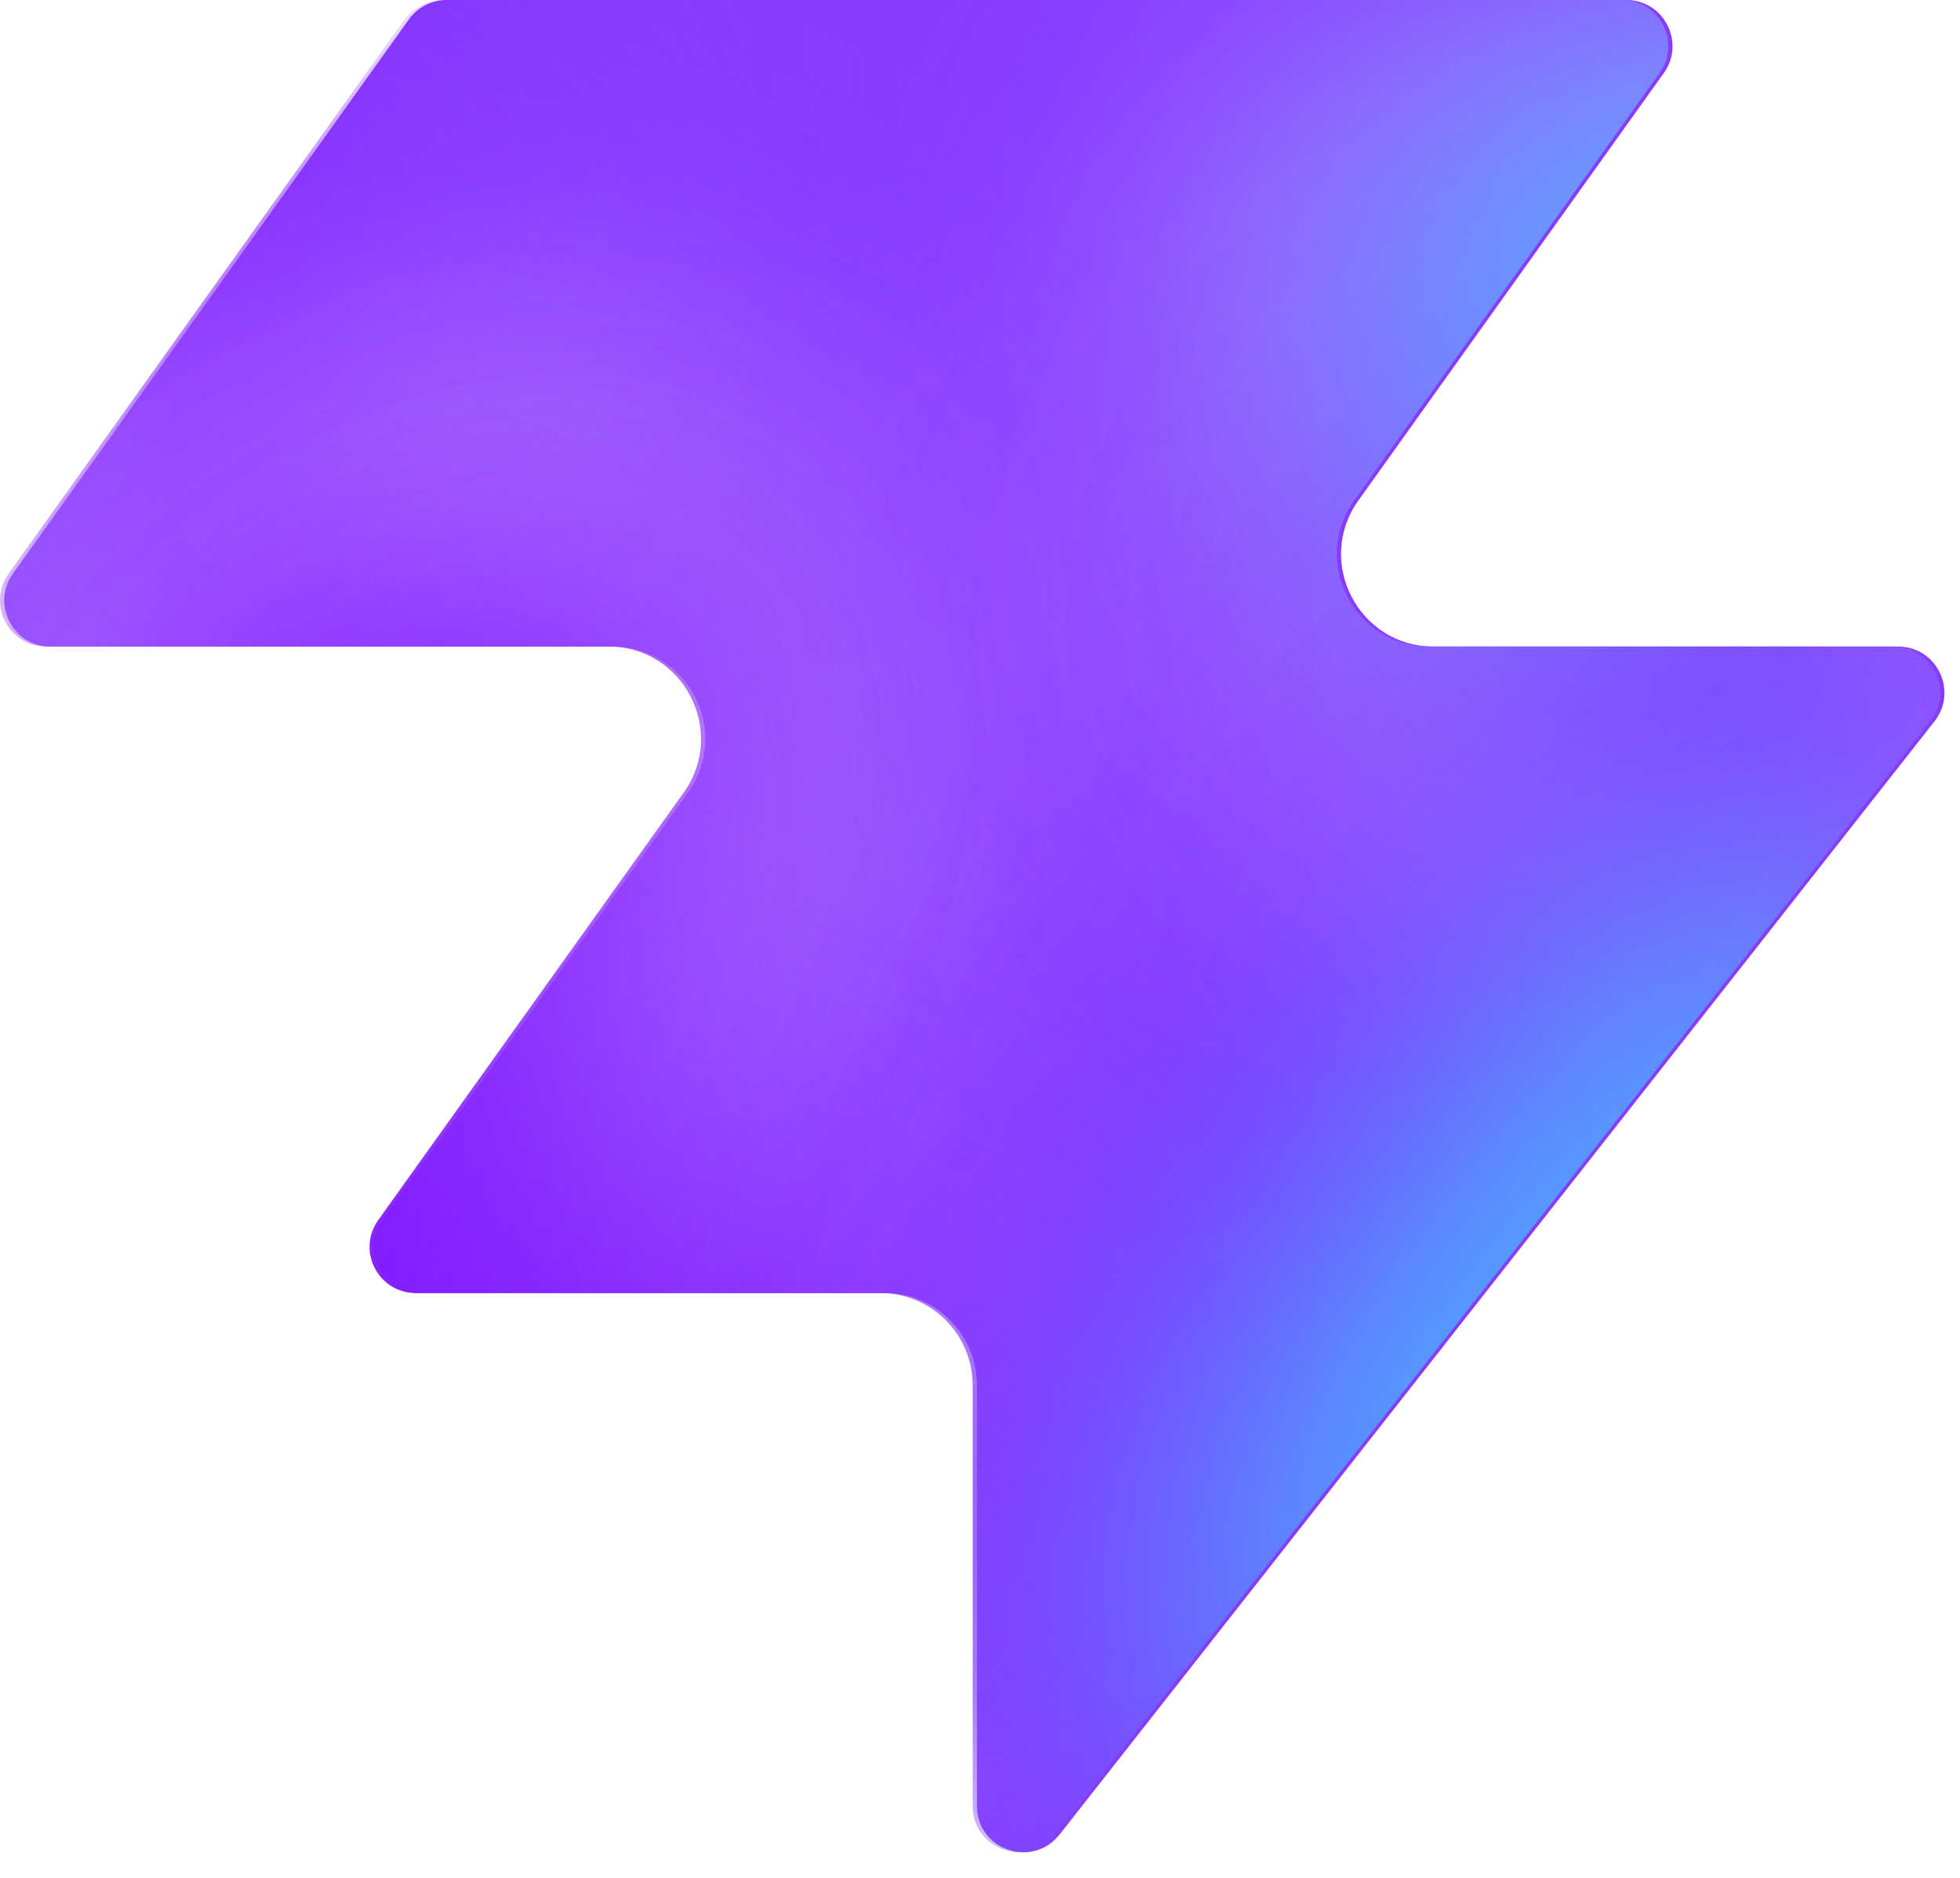
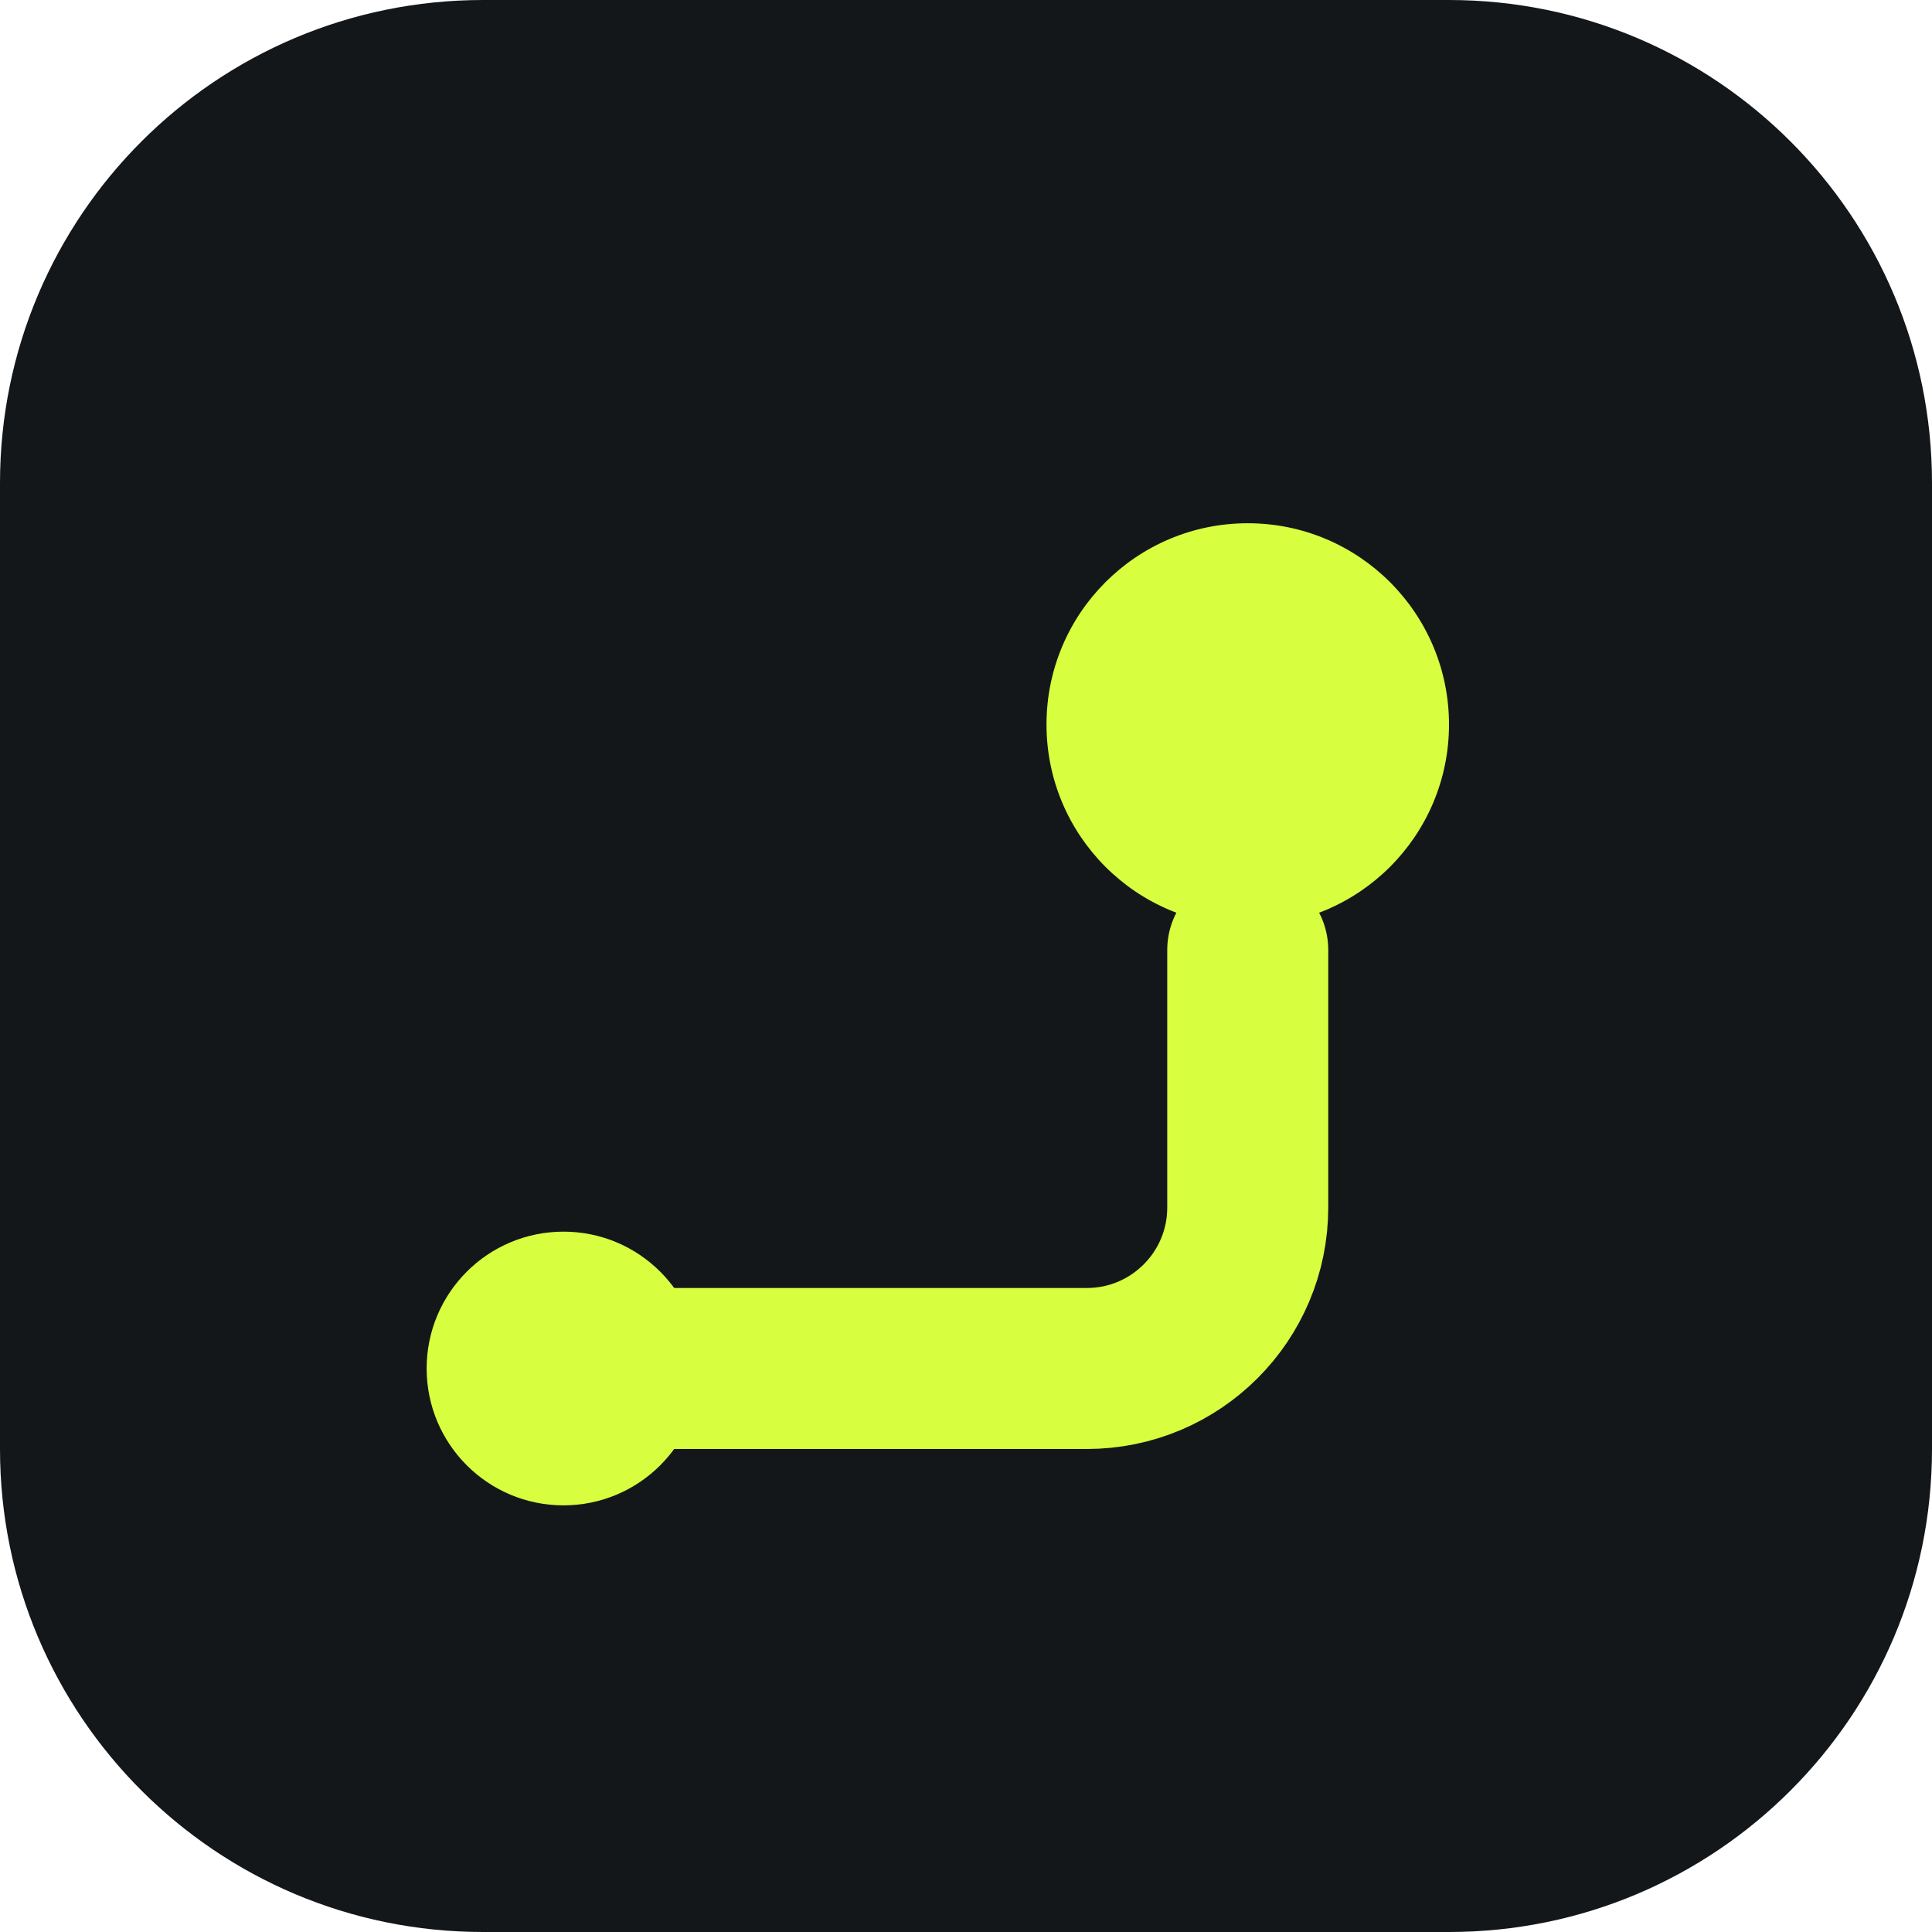
- <svg xmlns="http://www.w3.org/2000/svg" width="48" height="46" fill="none" viewBox="0 0 48 46">
-   <path fill="#863bff" d="M25.946 44.938c-.664.845-2.021.375-2.021-.698V33.937a2.26 2.26 0 0 0-2.262-2.262H10.287c-.92 0-1.456-1.04-.92-1.788l7.48-10.471c1.07-1.497 0-3.578-1.842-3.578H1.237c-.92 0-1.456-1.04-.92-1.788L10.013.474c.214-.297.556-.474.92-.474h28.894c.92 0 1.456 1.04.92 1.788l-7.48 10.471c-1.07 1.498 0 3.579 1.842 3.579h11.377c.943 0 1.473 1.088.89 1.83L25.947 44.94z" style="fill:#863bff;fill:color(display-p3 .525 .23 1);fill-opacity:1" />
-   <mask id="a" width="48" height="46" x="0" y="0" maskUnits="userSpaceOnUse" style="mask-type:alpha">
-     <path fill="#000" d="M25.842 44.938c-.664.844-2.021.375-2.021-.698V33.937a2.26 2.26 0 0 0-2.262-2.262H10.183c-.92 0-1.456-1.04-.92-1.788l7.48-10.471c1.07-1.498 0-3.579-1.842-3.579H1.133c-.92 0-1.456-1.04-.92-1.787L9.91.473c.214-.297.556-.474.92-.474h28.894c.92 0 1.456 1.04.92 1.788l-7.48 10.471c-1.07 1.498 0 3.578 1.842 3.578h11.377c.943 0 1.473 1.088.89 1.832L25.843 44.94z" style="fill:#000;fill-opacity:1" />
-   </mask>
-   <g mask="url(#a)">
-     <g filter="url(#b)">
-       <ellipse cx="5.508" cy="14.704" fill="#ede6ff" rx="5.508" ry="14.704" style="fill:#ede6ff;fill:color(display-p3 .927 .903 1);fill-opacity:1" transform="matrix(.00324 1 1 -.00324 -4.47 31.516)" />
-     </g>
-     <g filter="url(#c)">
-       <ellipse cx="10.399" cy="29.851" fill="#ede6ff" rx="10.399" ry="29.851" style="fill:#ede6ff;fill:color(display-p3 .927 .903 1);fill-opacity:1" transform="matrix(.00324 1 1 -.00324 -39.328 7.883)" />
-     </g>
-     <g filter="url(#d)">
-       <ellipse cx="5.508" cy="30.487" fill="#7e14ff" rx="5.508" ry="30.487" style="fill:#7e14ff;fill:color(display-p3 .492 .077 1);fill-opacity:1" transform="rotate(89.814 -25.913 -14.639)scale(1 -1)" />
-     </g>
-     <g filter="url(#e)">
-       <ellipse cx="5.508" cy="30.599" fill="#7e14ff" rx="5.508" ry="30.599" style="fill:#7e14ff;fill:color(display-p3 .492 .077 1);fill-opacity:1" transform="rotate(89.814 -32.644 -3.334)scale(1 -1)" />
-     </g>
-     <g filter="url(#f)">
-       <ellipse cx="5.508" cy="30.599" fill="#7e14ff" rx="5.508" ry="30.599" style="fill:#7e14ff;fill:color(display-p3 .492 .077 1);fill-opacity:1" transform="matrix(.00324 1 1 -.00324 -34.34 30.47)" />
-     </g>
-     <g filter="url(#g)">
-       <ellipse cx="14.072" cy="22.078" fill="#ede6ff" rx="14.072" ry="22.078" style="fill:#ede6ff;fill:color(display-p3 .927 .903 1);fill-opacity:1" transform="rotate(93.35 24.506 48.493)scale(-1 1)" />
-     </g>
-     <g filter="url(#h)">
-       <ellipse cx="3.47" cy="21.501" fill="#7e14ff" rx="3.47" ry="21.501" style="fill:#7e14ff;fill:color(display-p3 .492 .077 1);fill-opacity:1" transform="rotate(89.009 28.708 47.59)scale(-1 1)" />
-     </g>
-     <g filter="url(#i)">
-       <ellipse cx="3.47" cy="21.501" fill="#7e14ff" rx="3.47" ry="21.501" style="fill:#7e14ff;fill:color(display-p3 .492 .077 1);fill-opacity:1" transform="rotate(89.009 28.708 47.59)scale(-1 1)" />
-     </g>
-     <g filter="url(#j)">
-       <ellipse cx=".387" cy="8.972" fill="#7e14ff" rx="4.407" ry="29.108" style="fill:#7e14ff;fill:color(display-p3 .492 .077 1);fill-opacity:1" transform="rotate(39.51 .387 8.972)" />
-     </g>
-     <g filter="url(#k)">
-       <ellipse cx="47.523" cy="-6.092" fill="#7e14ff" rx="4.407" ry="29.108" style="fill:#7e14ff;fill:color(display-p3 .492 .077 1);fill-opacity:1" transform="rotate(37.892 47.523 -6.092)" />
-     </g>
-     <g filter="url(#l)">
-       <ellipse cx="41.412" cy="6.333" fill="#47bfff" rx="5.971" ry="9.665" style="fill:#47bfff;fill:color(display-p3 .28 .748 1);fill-opacity:1" transform="rotate(37.892 41.412 6.333)" />
-     </g>
-     <g filter="url(#m)">
-       <ellipse cx="-1.879" cy="38.332" fill="#7e14ff" rx="4.407" ry="29.108" style="fill:#7e14ff;fill:color(display-p3 .492 .077 1);fill-opacity:1" transform="rotate(37.892 -1.88 38.332)" />
-     </g>
-     <g filter="url(#n)">
-       <ellipse cx="-1.879" cy="38.332" fill="#7e14ff" rx="4.407" ry="29.108" style="fill:#7e14ff;fill:color(display-p3 .492 .077 1);fill-opacity:1" transform="rotate(37.892 -1.88 38.332)" />
-     </g>
-     <g filter="url(#o)">
-       <ellipse cx="35.651" cy="29.907" fill="#7e14ff" rx="4.407" ry="29.108" style="fill:#7e14ff;fill:color(display-p3 .492 .077 1);fill-opacity:1" transform="rotate(37.892 35.651 29.907)" />
-     </g>
-     <g filter="url(#p)">
-       <ellipse cx="38.418" cy="32.4" fill="#47bfff" rx="5.971" ry="15.297" style="fill:#47bfff;fill:color(display-p3 .28 .748 1);fill-opacity:1" transform="rotate(37.892 38.418 32.4)" />
-     </g>
-   </g>
-   <defs>
-     <filter id="b" width="60.045" height="41.654" x="-19.77" y="16.149" color-interpolation-filters="sRGB" filterUnits="userSpaceOnUse">
-       <feFlood flood-opacity="0" result="BackgroundImageFix" />
-       <feBlend in="SourceGraphic" in2="BackgroundImageFix" result="shape" />
-       <feGaussianBlur result="effect1_foregroundBlur_2002_17158" stdDeviation="7.659" />
-     </filter>
-     <filter id="c" width="90.34" height="51.437" x="-54.613" y="-7.533" color-interpolation-filters="sRGB" filterUnits="userSpaceOnUse">
-       <feFlood flood-opacity="0" result="BackgroundImageFix" />
-       <feBlend in="SourceGraphic" in2="BackgroundImageFix" result="shape" />
-       <feGaussianBlur result="effect1_foregroundBlur_2002_17158" stdDeviation="7.659" />
-     </filter>
-     <filter id="d" width="79.355" height="29.4" x="-49.64" y="2.03" color-interpolation-filters="sRGB" filterUnits="userSpaceOnUse">
-       <feFlood flood-opacity="0" result="BackgroundImageFix" />
-       <feBlend in="SourceGraphic" in2="BackgroundImageFix" result="shape" />
-       <feGaussianBlur result="effect1_foregroundBlur_2002_17158" stdDeviation="4.596" />
-     </filter>
-     <filter id="e" width="79.579" height="29.4" x="-45.045" y="20.029" color-interpolation-filters="sRGB" filterUnits="userSpaceOnUse">
-       <feFlood flood-opacity="0" result="BackgroundImageFix" />
-       <feBlend in="SourceGraphic" in2="BackgroundImageFix" result="shape" />
-       <feGaussianBlur result="effect1_foregroundBlur_2002_17158" stdDeviation="4.596" />
-     </filter>
-     <filter id="f" width="79.579" height="29.4" x="-43.513" y="21.178" color-interpolation-filters="sRGB" filterUnits="userSpaceOnUse">
-       <feFlood flood-opacity="0" result="BackgroundImageFix" />
-       <feBlend in="SourceGraphic" in2="BackgroundImageFix" result="shape" />
-       <feGaussianBlur result="effect1_foregroundBlur_2002_17158" stdDeviation="4.596" />
-     </filter>
-     <filter id="g" width="74.749" height="58.852" x="15.756" y="-17.901" color-interpolation-filters="sRGB" filterUnits="userSpaceOnUse">
-       <feFlood flood-opacity="0" result="BackgroundImageFix" />
-       <feBlend in="SourceGraphic" in2="BackgroundImageFix" result="shape" />
-       <feGaussianBlur result="effect1_foregroundBlur_2002_17158" stdDeviation="7.659" />
-     </filter>
-     <filter id="h" width="61.377" height="25.362" x="23.548" y="2.284" color-interpolation-filters="sRGB" filterUnits="userSpaceOnUse">
-       <feFlood flood-opacity="0" result="BackgroundImageFix" />
-       <feBlend in="SourceGraphic" in2="BackgroundImageFix" result="shape" />
-       <feGaussianBlur result="effect1_foregroundBlur_2002_17158" stdDeviation="4.596" />
-     </filter>
-     <filter id="i" width="61.377" height="25.362" x="23.548" y="2.284" color-interpolation-filters="sRGB" filterUnits="userSpaceOnUse">
-       <feFlood flood-opacity="0" result="BackgroundImageFix" />
-       <feBlend in="SourceGraphic" in2="BackgroundImageFix" result="shape" />
-       <feGaussianBlur result="effect1_foregroundBlur_2002_17158" stdDeviation="4.596" />
-     </filter>
-     <filter id="j" width="56.045" height="63.649" x="-27.636" y="-22.853" color-interpolation-filters="sRGB" filterUnits="userSpaceOnUse">
-       <feFlood flood-opacity="0" result="BackgroundImageFix" />
-       <feBlend in="SourceGraphic" in2="BackgroundImageFix" result="shape" />
-       <feGaussianBlur result="effect1_foregroundBlur_2002_17158" stdDeviation="4.596" />
-     </filter>
-     <filter id="k" width="54.814" height="64.646" x="20.116" y="-38.415" color-interpolation-filters="sRGB" filterUnits="userSpaceOnUse">
-       <feFlood flood-opacity="0" result="BackgroundImageFix" />
-       <feBlend in="SourceGraphic" in2="BackgroundImageFix" result="shape" />
-       <feGaussianBlur result="effect1_foregroundBlur_2002_17158" stdDeviation="4.596" />
-     </filter>
-     <filter id="l" width="33.541" height="35.313" x="24.641" y="-11.323" color-interpolation-filters="sRGB" filterUnits="userSpaceOnUse">
-       <feFlood flood-opacity="0" result="BackgroundImageFix" />
-       <feBlend in="SourceGraphic" in2="BackgroundImageFix" result="shape" />
-       <feGaussianBlur result="effect1_foregroundBlur_2002_17158" stdDeviation="4.596" />
-     </filter>
-     <filter id="m" width="54.814" height="64.646" x="-29.286" y="6.009" color-interpolation-filters="sRGB" filterUnits="userSpaceOnUse">
-       <feFlood flood-opacity="0" result="BackgroundImageFix" />
-       <feBlend in="SourceGraphic" in2="BackgroundImageFix" result="shape" />
-       <feGaussianBlur result="effect1_foregroundBlur_2002_17158" stdDeviation="4.596" />
-     </filter>
-     <filter id="n" width="54.814" height="64.646" x="-29.286" y="6.009" color-interpolation-filters="sRGB" filterUnits="userSpaceOnUse">
-       <feFlood flood-opacity="0" result="BackgroundImageFix" />
-       <feBlend in="SourceGraphic" in2="BackgroundImageFix" result="shape" />
-       <feGaussianBlur result="effect1_foregroundBlur_2002_17158" stdDeviation="4.596" />
-     </filter>
-     <filter id="o" width="54.814" height="64.646" x="8.244" y="-2.416" color-interpolation-filters="sRGB" filterUnits="userSpaceOnUse">
-       <feFlood flood-opacity="0" result="BackgroundImageFix" />
-       <feBlend in="SourceGraphic" in2="BackgroundImageFix" result="shape" />
-       <feGaussianBlur result="effect1_foregroundBlur_2002_17158" stdDeviation="4.596" />
-     </filter>
-     <filter id="p" width="39.409" height="43.623" x="18.713" y="10.588" color-interpolation-filters="sRGB" filterUnits="userSpaceOnUse">
-       <feFlood flood-opacity="0" result="BackgroundImageFix" />
-       <feBlend in="SourceGraphic" in2="BackgroundImageFix" result="shape" />
-       <feGaussianBlur result="effect1_foregroundBlur_2002_17158" stdDeviation="4.596" />
-     </filter>
-   </defs>
+ <svg xmlns="http://www.w3.org/2000/svg" viewBox="0 0 24 24" width="32" height="32">
+   <rect x="0" y="0" width="24" height="24" rx="6" fill="#14171a" />
+   <circle cx="15.5" cy="9" r="2.5" fill="#d7ff3f" />
+   <path d="M15.5 11.8V15a2 2 0 0 1-2 2H8" stroke="#d7ff3f" stroke-width="2" stroke-linecap="round" fill="none" />
+   <circle cx="7" cy="17" r="1.7" fill="#d7ff3f" />
</svg>
